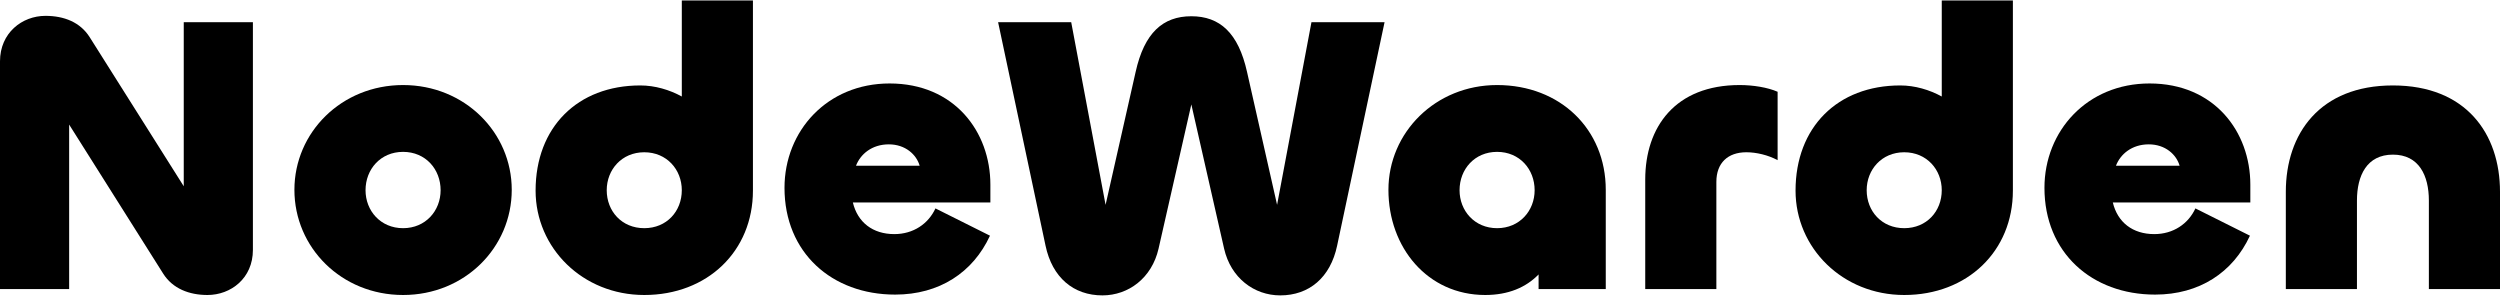
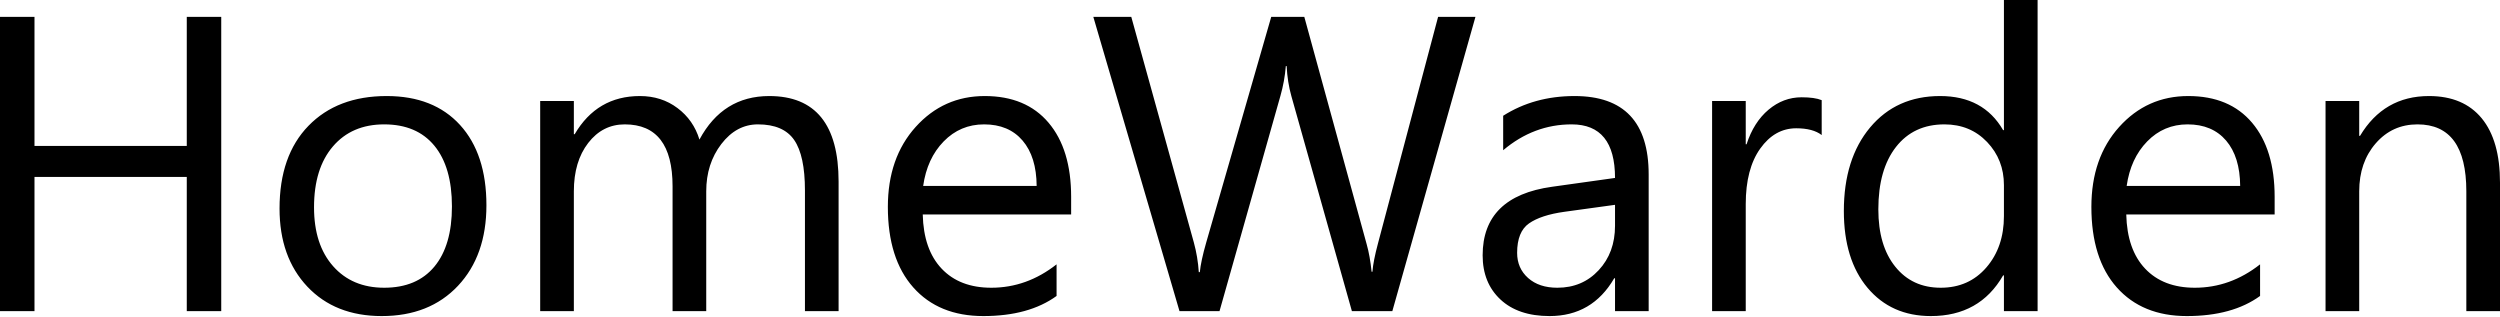
- <svg xmlns="http://www.w3.org/2000/svg" width="862" height="102" viewBox="0 0 8620 1017" fill="none">
-   <path d="M238.439 995.188H0V209.944C0 111.788 76.3 53.167 156.688 53.167C220.726 53.167 276.589 74.98 309.289 126.784L633.566 640.737V74.98H872.005V860.224C872.005 958.379 795.704 1015.64 715.317 1015.64C652.641 1015.64 595.416 993.824 562.716 942.02L238.439 428.067V995.188Z" fill="black" />
-   <path d="M1389.81 1015.64C1177.26 1015.64 1015.12 852.044 1015.12 653.007C1015.12 455.332 1177.26 291.74 1389.81 291.74C1602.36 291.74 1764.5 455.332 1764.5 653.007C1764.5 852.044 1602.36 1015.64 1389.81 1015.64ZM1389.81 785.244C1467.47 785.244 1519.25 725.26 1519.25 654.37C1519.25 582.117 1467.47 522.133 1389.81 522.133C1312.15 522.133 1260.37 582.117 1260.37 654.37C1260.37 725.26 1312.15 785.244 1389.81 785.244Z" fill="black" />
-   <path d="M2221.42 1015.64C2008.87 1015.64 1846.73 853.407 1846.73 655.733C1846.73 437.61 1991.16 293.103 2207.79 293.103C2258.21 293.103 2308.62 308.099 2350.86 331.275V0H2596.11V655.733C2596.11 864.314 2439.42 1015.64 2221.42 1015.64ZM2221.42 785.244C2299.08 785.244 2350.86 726.623 2350.86 654.37C2350.86 583.48 2299.08 523.496 2221.42 523.496C2143.76 523.496 2091.98 583.48 2091.98 654.37C2091.98 726.623 2143.76 785.244 2221.42 785.244Z" fill="black" />
-   <path d="M3086.45 1014.27C2868.45 1014.27 2704.95 869.767 2704.95 646.19C2704.95 449.879 2852.1 286.287 3067.38 286.287C3290.83 286.287 3414.82 452.606 3414.82 635.284V696.631H2940.66C2957.01 764.795 3008.79 805.693 3083.73 805.693C3149.13 805.693 3200.9 770.248 3225.43 717.08L3413.45 811.146C3354.87 937.93 3239.05 1014.27 3086.45 1014.27ZM2951.56 569.847H3170.93C3160.03 531.676 3121.88 496.231 3064.65 496.231C3006.06 496.231 2966.55 530.312 2951.56 569.847Z" fill="black" />
-   <path d="M3604.95 845.228L3441.45 74.98H3693.51L3812.05 704.811L3915.6 246.752C3945.58 111.788 4009.62 54.531 4107.72 54.531C4205.82 54.531 4269.85 111.788 4299.83 246.752L4403.38 704.811L4521.92 74.98H4773.98L4610.48 845.228C4587.32 955.653 4513.74 1017 4414.28 1017C4324.35 1017 4243.97 957.016 4220.8 856.134L4107.72 358.54L3994.63 856.134C3971.46 957.016 3891.08 1017 3801.15 1017C3701.69 1017 3628.11 955.653 3604.95 845.228Z" fill="black" />
-   <path d="M5121.11 1015.64C4922.19 1015.64 4787.3 852.044 4787.3 653.007C4787.3 455.332 4949.44 291.74 5161.99 291.74C5379.99 291.74 5536.68 444.426 5536.68 653.007V995.188H5305.05V944.747C5261.45 989.735 5200.14 1015.64 5121.11 1015.64ZM5161.99 785.244C5239.65 785.244 5291.43 725.26 5291.43 654.37C5291.43 582.117 5239.65 522.133 5161.99 522.133C5084.33 522.133 5032.55 582.117 5032.55 654.37C5032.55 725.26 5084.33 785.244 5161.99 785.244Z" fill="black" />
-   <path d="M5918.02 995.188H5672.77V617.562C5672.77 436.247 5776.32 291.74 5998.41 291.74C6044.73 291.74 6095.15 299.92 6129.21 314.916V550.761C6096.51 533.039 6055.63 523.496 6021.57 523.496C5957.53 523.496 5918.02 560.304 5918.02 625.741V995.188Z" fill="black" />
-   <path d="M6565.74 1015.64C6353.19 1015.64 6191.05 853.407 6191.05 655.733C6191.05 437.61 6335.48 293.103 6552.12 293.103C6602.53 293.103 6652.94 308.099 6695.18 331.275V0H6940.43V655.733C6940.43 864.314 6783.74 1015.64 6565.74 1015.64ZM6565.74 785.244C6643.41 785.244 6695.18 726.623 6695.18 654.37C6695.18 583.48 6643.41 523.496 6565.74 523.496C6488.08 523.496 6436.31 583.48 6436.31 654.37C6436.31 726.623 6488.08 785.244 6565.74 785.244Z" fill="black" />
-   <path d="M7430.78 1014.27C7212.77 1014.27 7049.27 869.767 7049.27 646.19C7049.27 449.879 7196.42 286.287 7411.7 286.287C7635.15 286.287 7759.14 452.606 7759.14 635.284V696.631H7284.99C7301.34 764.795 7353.11 805.693 7428.05 805.693C7493.45 805.693 7545.23 770.248 7569.75 717.08L7757.78 811.146C7699.19 937.93 7583.38 1014.27 7430.78 1014.27ZM7295.89 569.847H7515.25C7504.35 531.676 7466.2 496.231 7408.98 496.231C7350.39 496.231 7310.88 530.312 7295.89 569.847Z" fill="black" />
-   <path d="M8250.76 531.676C8160.84 531.676 8126.77 603.929 8126.77 689.815V995.188H7881.52V659.823C7881.52 459.422 7998.7 293.103 8250.76 293.103C8502.82 293.103 8620 459.422 8620 659.823V995.188H8374.75V689.815C8374.75 603.929 8340.69 531.676 8250.76 531.676Z" fill="black" />
+ <svg xmlns="http://www.w3.org/2000/svg" width="1189.55" height="150.39" viewBox="0 0 1189.55 150.39" fill="none">
+   <path fill="#000" d="M0 8.01L16.41 8.01L16.41 69.43L88.87 69.43L88.87 8.01L105.27 8.01L105.27 148.05L88.87 148.05L88.87 84.18L16.41 84.18L16.41 148.05L0 148.05L0 8.01ZM182.81 59.18C172.53 59.18 164.39 62.68 158.4 69.68C152.41 76.68 149.42 86.33 149.42 98.63C149.42 110.48 152.44 119.82 158.5 126.66C164.55 133.5 172.66 136.91 182.81 136.91C193.17 136.91 201.12 133.56 206.69 126.86C212.26 120.15 215.04 110.61 215.04 98.24C215.04 85.74 212.26 76.11 206.69 69.34C201.12 62.57 193.17 59.18 182.81 59.18ZM183.99 45.7C198.89 45.7 210.53 50.29 218.9 59.47C227.26 68.65 231.45 81.38 231.45 97.66C231.45 113.61 226.94 126.38 217.92 135.99C208.9 145.59 196.81 150.39 181.64 150.39C166.86 150.39 155.06 145.72 146.24 136.38C137.42 127.03 133.01 114.65 133.01 99.22C133.01 82.42 137.6 69.3 146.78 59.86C155.96 50.42 168.36 45.7 183.99 45.7ZM304.49 45.7C311.33 45.7 317.29 47.61 322.36 51.42C327.44 55.22 330.92 60.22 332.81 66.41C340.23 52.6 351.3 45.7 366.02 45.7C388.02 45.7 399.02 59.28 399.02 86.43L399.02 148.05L383.01 148.05L383.01 90.62C383.01 79.56 381.3 71.55 377.88 66.6C374.46 61.65 368.72 59.18 360.64 59.18C353.81 59.18 348 62.3 343.21 68.55C338.43 74.8 336.04 82.29 336.04 91.02L336.04 148.05L320.02 148.05L320.02 88.67C320.02 69.01 312.44 59.18 297.27 59.18C290.23 59.18 284.44 62.13 279.88 68.02C275.33 73.91 273.05 81.58 273.05 91.02L273.05 148.05L257.03 148.05L257.03 48.05L273.05 48.05L273.05 63.87L273.44 63.87C280.53 51.76 290.89 45.7 304.49 45.7ZM468.26 59.18C460.71 59.18 454.3 61.88 449.02 67.29C443.75 72.69 440.5 79.75 439.26 88.48L493.26 88.48C493.2 79.23 490.97 72.04 486.57 66.89C482.18 61.75 476.08 59.18 468.26 59.18ZM468.56 45.7C481.64 45.7 491.77 49.93 498.93 58.4C506.09 66.86 509.67 78.61 509.67 93.65L509.67 102.05L439.06 102.05C439.32 113.18 442.32 121.78 448.05 127.83C453.78 133.89 461.65 136.91 471.68 136.91C482.94 136.91 493.3 133.2 502.74 125.78L502.74 140.82C493.95 147.2 482.33 150.39 467.87 150.39C453.74 150.39 442.64 145.85 434.57 136.77C426.5 127.69 422.46 114.91 422.46 98.44C422.46 82.88 426.87 70.2 435.69 60.4C444.52 50.6 455.47 45.7 468.56 45.7ZM520.22 8.01L538.28 8.01L568.07 115.43C569.3 119.92 570.09 124.61 570.41 129.49L570.9 129.49C571.23 126.04 572.23 121.35 573.93 115.43L604.88 8.01L620.61 8.01L650.29 116.21C651.34 119.92 652.12 124.28 652.64 129.3L653.03 129.3C653.29 125.91 654.17 121.42 655.67 115.82L684.28 8.01L702.05 8.01L662.5 148.05L643.26 148.05L614.45 45.7C613.22 41.34 612.47 36.59 612.21 31.45L611.82 31.45C611.43 36.26 610.58 40.95 609.28 45.51L580.27 148.05L561.23 148.05L520.22 8.01ZM768.46 97.46L744.34 100.78C736.91 101.82 731.32 103.66 727.54 106.3C723.76 108.94 721.88 113.61 721.88 120.31C721.88 125.2 723.62 129.18 727.1 132.28C730.58 135.37 735.22 136.91 741.02 136.91C748.96 136.91 755.52 134.13 760.69 128.56C765.87 123 768.46 115.95 768.46 107.42L768.46 97.46ZM749.22 45.7C772.72 45.7 784.47 58.14 784.47 83.01L784.47 148.05L768.46 148.05L768.46 132.42L768.07 132.42C761.1 144.4 750.85 150.39 737.31 150.39C727.34 150.39 719.55 147.75 713.92 142.48C708.29 137.21 705.47 130.21 705.47 121.48C705.47 102.8 716.47 91.93 738.48 88.87L768.46 84.67C768.46 67.68 761.59 59.18 747.85 59.18C735.81 59.18 724.94 63.28 715.24 71.48L715.24 55.08C725.07 48.83 736.39 45.7 749.22 45.7ZM857.23 46.29C861.39 46.29 864.58 46.74 866.8 47.66L866.8 64.26C864 62.11 859.96 61.04 854.69 61.04C847.85 61.04 842.14 64.26 837.55 70.7C832.96 77.15 830.66 85.94 830.66 97.07L830.66 148.05L814.65 148.05L814.65 48.05L830.66 48.05L830.66 68.65L831.05 68.65C833.33 61.62 836.82 56.14 841.5 52.2C846.19 48.26 851.43 46.29 857.23 46.29ZM925.19 59.18C915.43 59.18 907.75 62.76 902.15 69.92C896.55 77.08 893.75 86.98 893.75 99.61C893.75 111.13 896.43 120.23 901.81 126.9C907.18 133.58 914.39 136.91 923.44 136.91C932.36 136.91 939.6 133.69 945.16 127.25C950.73 120.8 953.51 112.66 953.51 102.83L953.51 88.09C953.51 80.01 950.84 73.18 945.51 67.58C940.17 61.98 933.4 59.18 925.19 59.18ZM953.51 0L969.53 0L969.53 148.05L953.51 148.05L953.51 131.05L953.12 131.05C945.7 143.95 934.24 150.39 918.75 150.39C906.18 150.39 896.14 145.91 888.62 136.96C881.1 128.01 877.34 115.82 877.34 100.39C877.34 83.85 881.51 70.61 889.84 60.64C898.18 50.68 909.28 45.7 923.14 45.7C936.88 45.7 946.87 51.11 953.12 61.91L953.51 61.91L953.51 0ZM1040.92 59.18C1033.36 59.18 1026.95 61.88 1021.68 67.29C1016.4 72.69 1013.15 79.75 1011.91 88.48L1065.92 88.48C1065.85 79.23 1063.62 72.04 1059.23 66.89C1054.83 61.75 1048.73 59.18 1040.92 59.18ZM1041.21 45.7C1054.3 45.7 1064.42 49.93 1071.58 58.4C1078.74 66.86 1082.32 78.61 1082.32 93.65L1082.32 102.05L1011.72 102.05C1011.98 113.18 1014.97 121.78 1020.7 127.83C1026.43 133.89 1034.31 136.91 1044.33 136.91C1055.6 136.91 1065.95 133.2 1075.39 125.78L1075.39 140.82C1066.6 147.2 1054.98 150.39 1040.53 150.39C1026.4 150.39 1015.3 145.85 1007.22 136.77C999.15 127.69 995.12 114.91 995.12 98.44C995.12 82.88 999.53 70.2 1008.35 60.4C1017.17 50.6 1028.12 45.7 1041.21 45.7ZM1155.76 45.7C1166.7 45.7 1175.06 49.24 1180.86 56.3C1186.65 63.36 1189.55 73.57 1189.55 86.91L1189.55 148.05L1173.53 148.05L1173.53 91.02C1173.53 69.79 1165.79 59.18 1150.29 59.18C1142.28 59.18 1135.66 62.19 1130.42 68.21C1125.18 74.24 1122.56 81.84 1122.56 91.02L1122.56 148.05L1106.54 148.05L1106.54 48.05L1122.56 48.05L1122.56 64.65L1122.95 64.65C1130.5 52.02 1141.44 45.7 1155.76 45.7Z" />
</svg>
